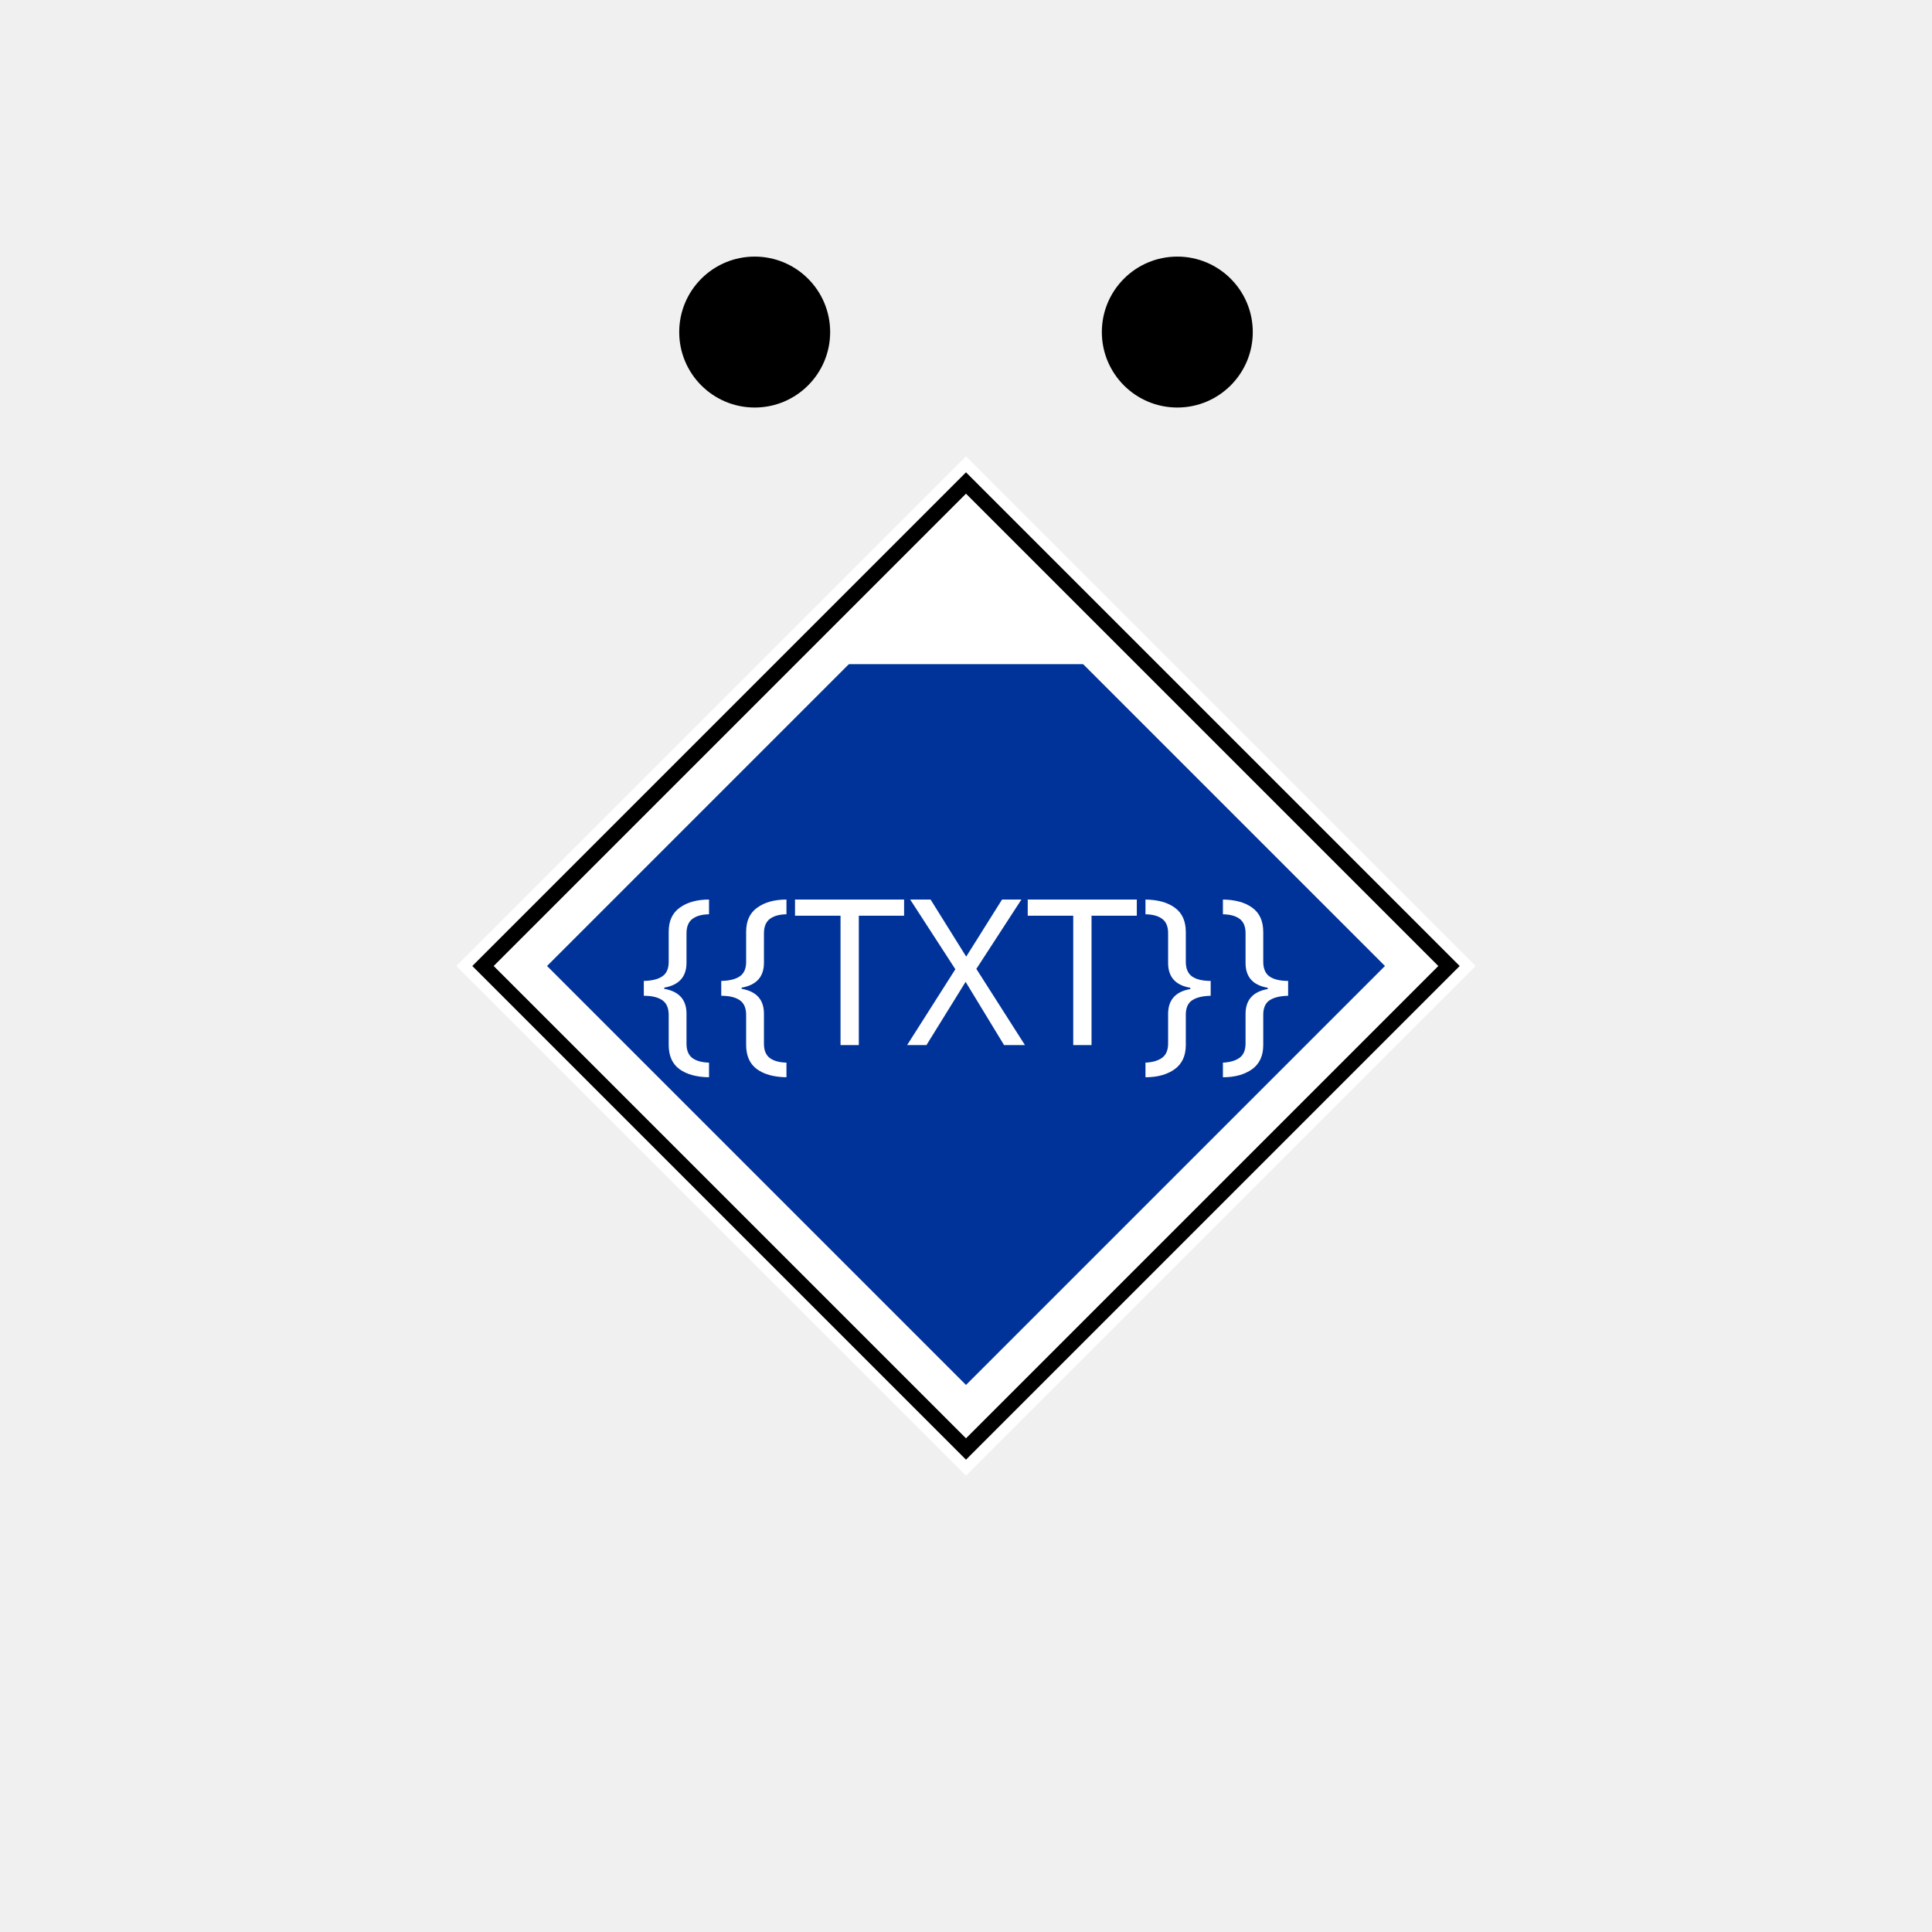
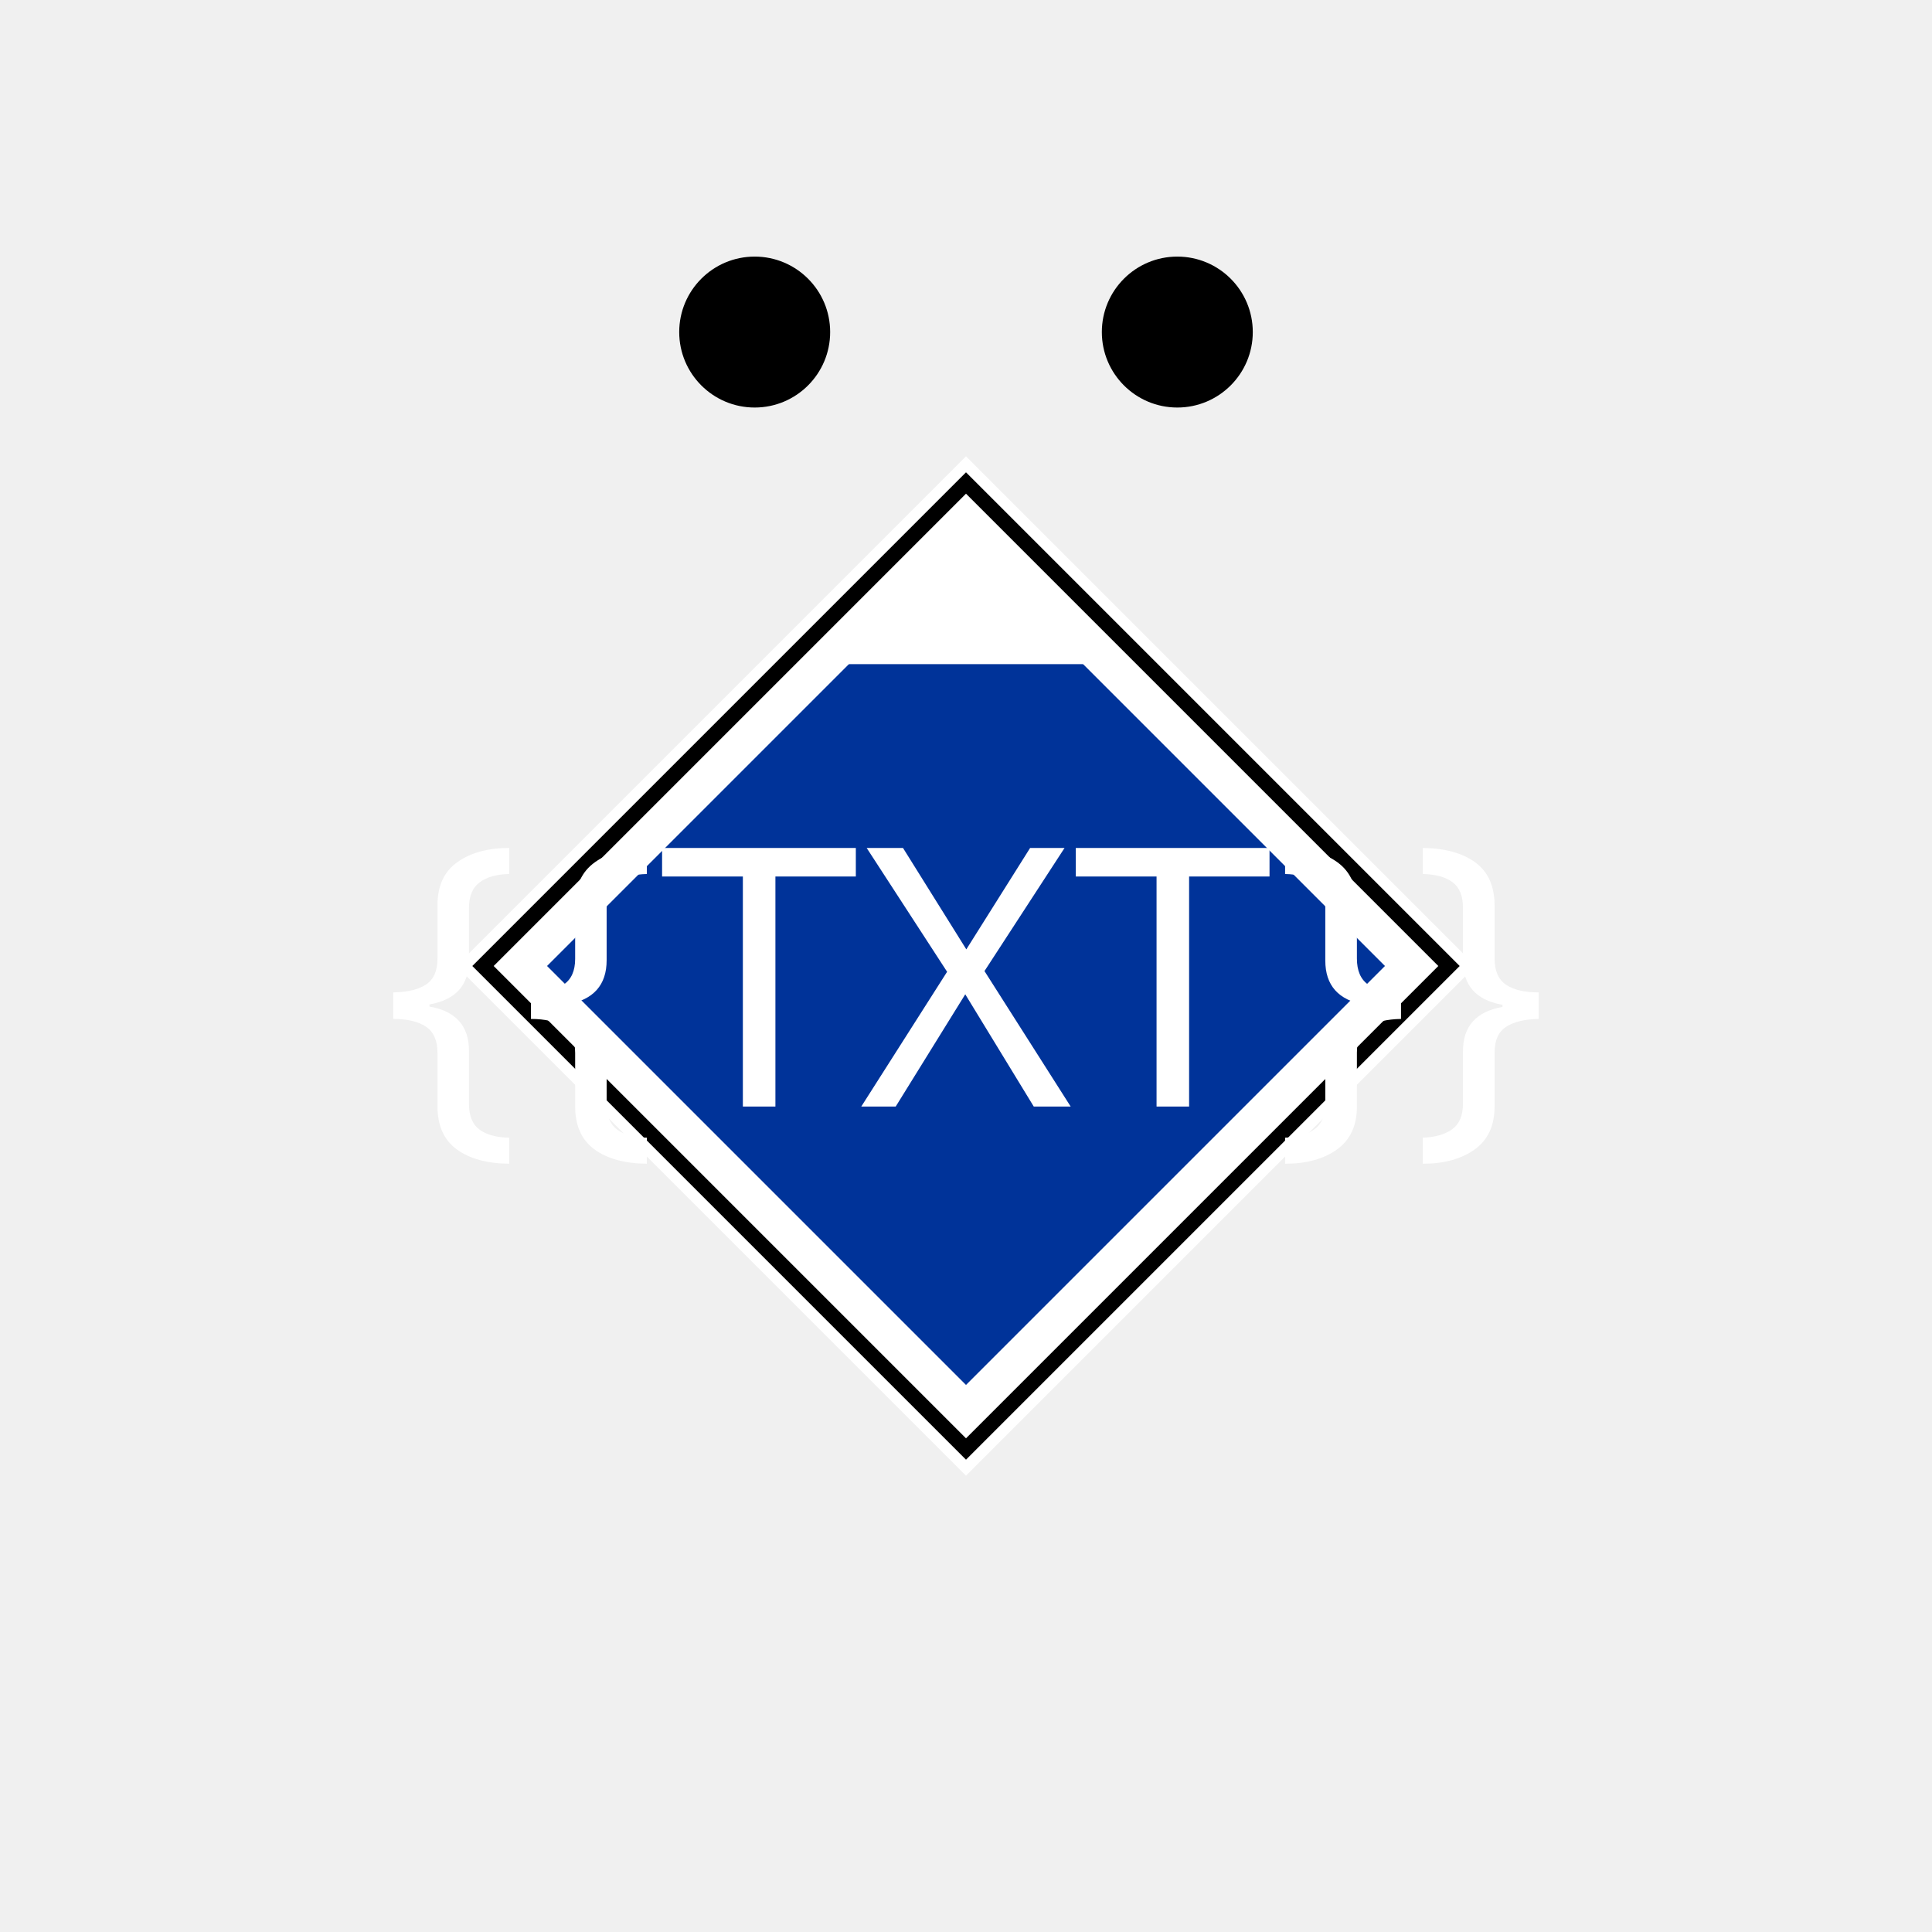
<svg xmlns="http://www.w3.org/2000/svg" version="1.1" width="256" height="256">
  <defs>
    <clipPath id="person">
      <path d="M64,128 L128,64 L192,128 L128,192 Z" />
    </clipPath>
  </defs>
  <path d="M64,128 L128,64 L192,128 L128,192 Z" stroke-width="5" stroke="#FFFFFF" fill="#003399" />
  <path d="M64,128 L128,64 L192,128 L128,192 Z" stroke-width="12" stroke="#FFFFFF" fill="#003399" clip-path="url(#person)" />
  <rect x="64" y="64" width="128" height="24" fill="#FFFFFF" clip-path="url(#person)" />
  <ellipse cx="100" cy="44" rx="10" ry="10" fill="#000000" />
  <ellipse cx="156" cy="44" rx="10" ry="10" fill="#000000" />
  <path d="M64,128 L128,64 L192,128 L128,192 Z" stroke-width="2" stroke="#000000" fill="none" />
-   <text x="128" y="128" style="font-family: 'Lubalin Graph', 'Roboto Slab'; font-weight: normal; dominant-baseline: central; text-anchor: middle; font-size: 225%;" fill="#FFFFFF">{{TXT}}</text>
+   <text x="128" y="128" style="font-family: 'Lubalin Graph', 'Roboto Slab'; font-weight: normal; dominant-baseline: central; text-anchor: middle; font-size: 48px;" fill="#FFFFFF">{{TXT}}</text>
</svg>
